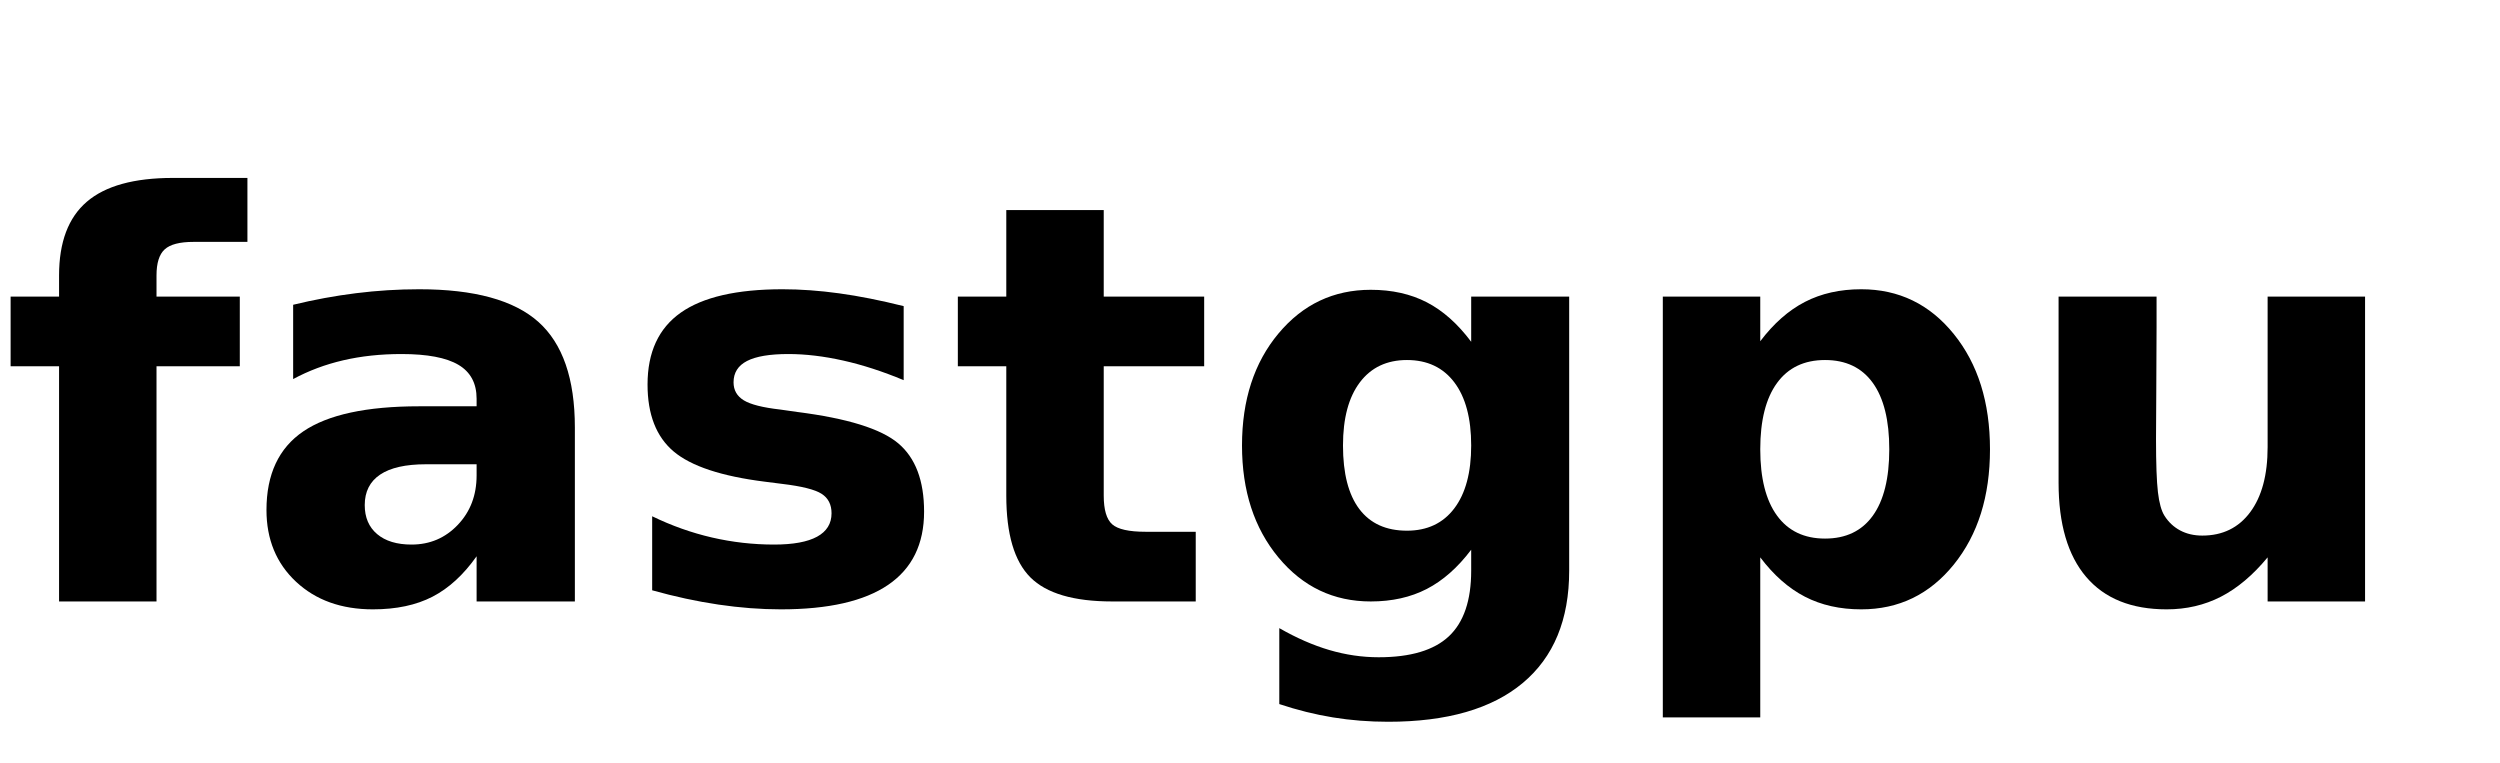
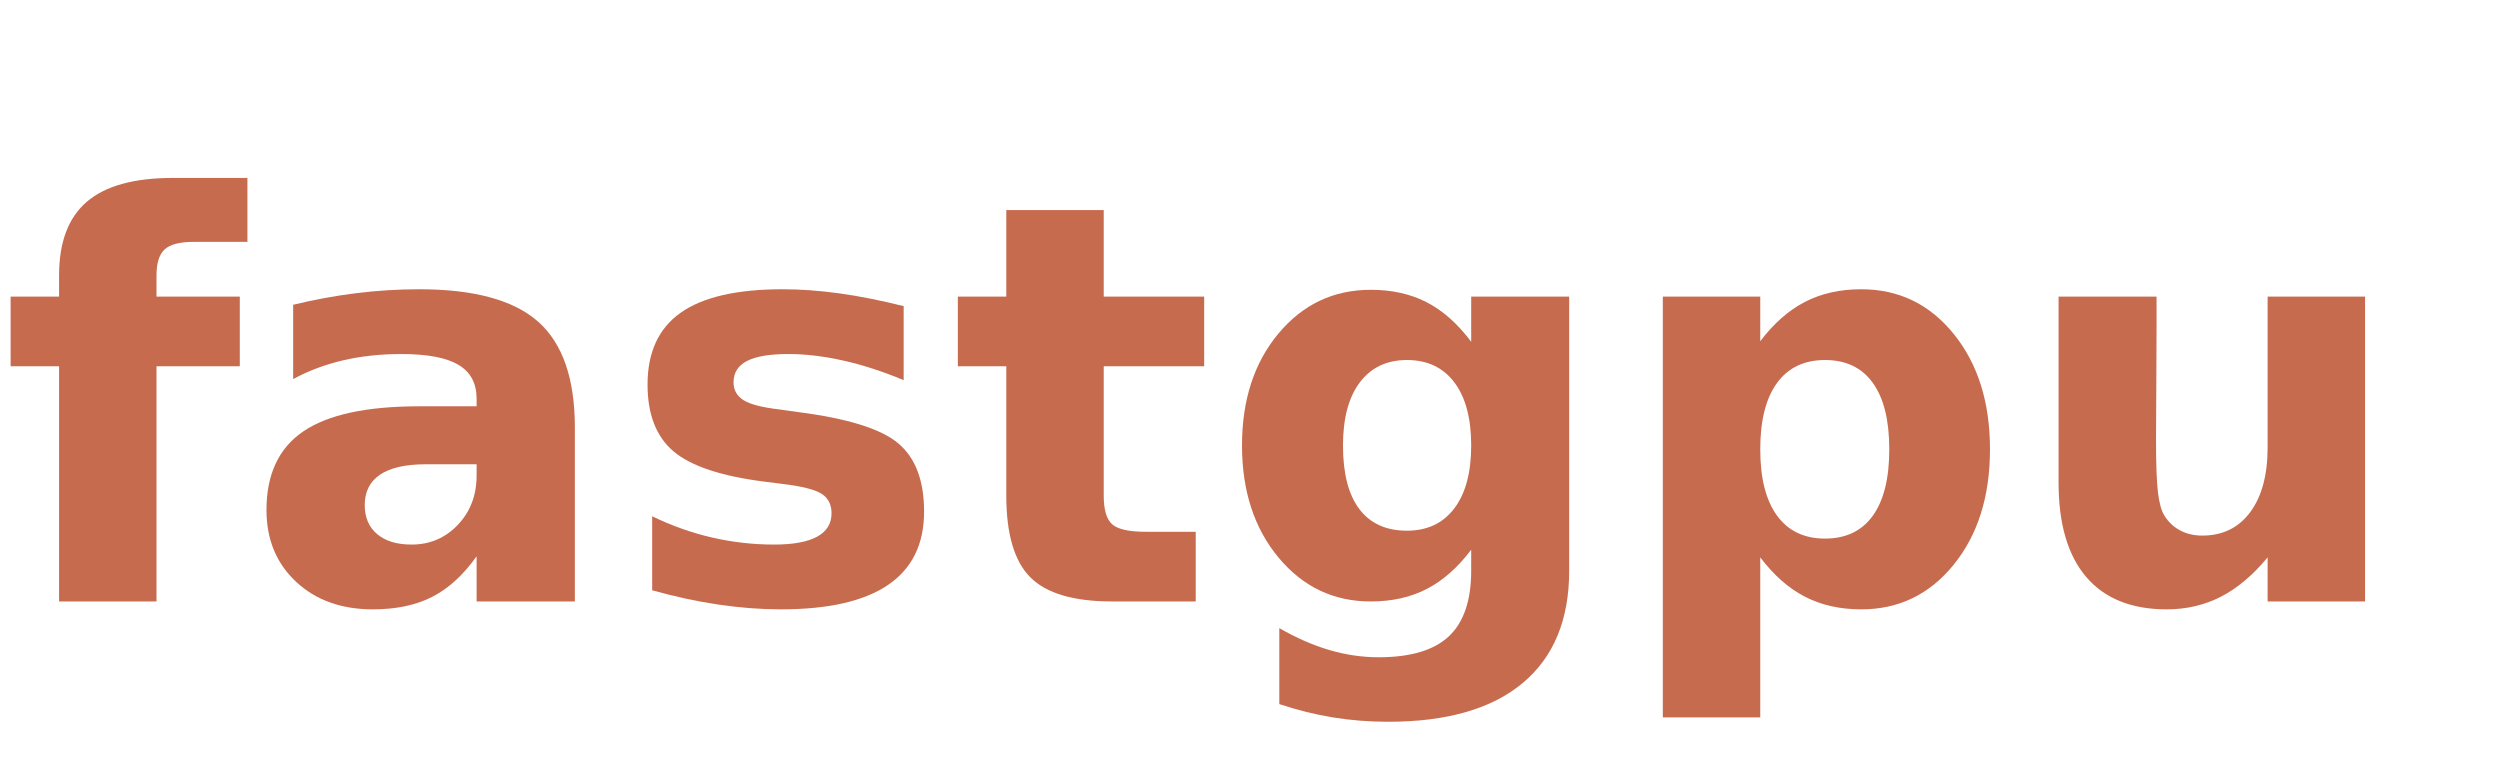
<svg xmlns="http://www.w3.org/2000/svg" viewBox="0 0 852.1 260" role="img" aria-label="fastgpu">
-   <g fill="black">
+   <g fill="#C76B4F">
    <path d="M84.331 60.645V82.446H65.962Q58.911 82.446 56.128 84.998Q53.345 87.549 53.345 93.857V101.094H81.733V124.844H53.345V205.0H20.132V124.844H3.618V101.094H20.132V93.857Q20.132 76.88 29.595 68.762Q39.058 60.645 58.911 60.645Z" />
    <path d="M145.19 158.242Q134.8 158.242 129.558 161.768Q124.316 165.293 124.316 172.158Q124.316 178.467 128.538 182.039Q132.759 185.61 140.273 185.61Q149.644 185.61 156.045 178.884Q162.446 172.158 162.446 162.046V158.242ZM195.938 145.718V205.0H162.446V189.6Q155.767 199.062 147.417 203.376Q139.067 207.69 127.1 207.69Q110.957 207.69 100.891 198.274Q90.825 188.857 90.825 173.828Q90.825 155.552 103.396 147.017Q115.967 138.481 142.871 138.481H162.446V135.884Q162.446 127.998 156.23 124.333Q150.015 120.669 136.841 120.669Q126.172 120.669 116.987 122.803Q107.803 124.937 99.917 129.204V103.877Q110.586 101.279 121.348 99.934Q132.109 98.589 142.871 98.589Q170.981 98.589 183.459 109.675Q195.938 120.762 195.938 145.718Z" />
    <path d="M308.008 104.341V129.575Q297.339 125.122 287.412 122.896Q277.485 120.669 268.672 120.669Q259.209 120.669 254.617 123.035Q250.024 125.4 250.024 130.317Q250.024 134.307 253.503 136.44Q256.982 138.574 265.981 139.595L271.826 140.43Q297.339 143.677 306.152 151.099Q314.966 158.521 314.966 174.385Q314.966 190.991 302.72 199.341Q290.474 207.69 266.167 207.69Q255.869 207.69 244.875 206.067Q233.882 204.443 222.285 201.196V175.962Q232.212 180.786 242.649 183.198Q253.086 185.61 263.848 185.61Q273.589 185.61 278.506 182.92Q283.423 180.229 283.423 174.941Q283.423 170.488 280.037 168.308Q276.65 166.128 266.538 164.922L260.693 164.18Q238.521 161.396 229.614 153.882Q220.708 146.367 220.708 131.06Q220.708 114.546 232.026 106.567Q243.345 98.589 266.724 98.589Q275.908 98.589 286.021 99.98Q296.133 101.372 308.008 104.341Z" />
    <path d="M376.196 71.592V101.094H410.43V124.844H376.196V168.911Q376.196 176.147 379.072 178.699Q381.948 181.25 390.483 181.25H407.554V205.0H379.072Q359.404 205.0 351.194 196.79Q342.983 188.579 342.983 168.911V124.844H326.47V101.094H342.983V71.592Z" />
    <path d="M501.44 187.373Q494.575 196.465 486.318 200.732Q478.062 205.0 467.207 205.0Q448.188 205.0 435.757 190.017Q423.325 175.034 423.325 151.841Q423.325 128.555 435.757 113.665Q448.188 98.774 467.207 98.774Q478.062 98.774 486.318 103.042Q494.575 107.31 501.44 116.494V101.094H534.839V194.517Q534.839 219.565 519.021 232.786Q503.203 246.006 473.145 246.006Q463.403 246.006 454.312 244.521Q445.22 243.037 436.035 239.976V214.092Q444.756 219.102 453.105 221.56Q461.455 224.019 469.897 224.019Q486.226 224.019 493.833 216.875Q501.44 209.731 501.44 194.517ZM479.546 122.71Q469.248 122.71 463.496 130.317Q457.744 137.925 457.744 151.841Q457.744 166.128 463.311 173.503Q468.877 180.879 479.546 180.879Q489.937 180.879 495.688 173.271Q501.44 165.664 501.44 151.841Q501.44 137.925 495.688 130.317Q489.937 122.71 479.546 122.71Z" />
    <path d="M599.966 189.971V244.521H566.753V101.094H599.966V116.309Q606.831 107.217 615.181 102.903Q623.53 98.589 634.385 98.589Q653.589 98.589 665.928 113.85Q678.267 129.111 678.267 153.14Q678.267 177.168 665.928 192.429Q653.589 207.69 634.385 207.69Q623.53 207.69 615.181 203.376Q606.831 199.062 599.966 189.971ZM622.046 122.71Q611.377 122.71 605.671 130.549Q599.966 138.389 599.966 153.14Q599.966 167.891 605.671 175.73Q611.377 183.569 622.046 183.569Q632.715 183.569 638.328 175.776Q643.94 167.983 643.94 153.14Q643.94 138.296 638.328 130.503Q632.715 122.71 622.046 122.71Z" />
    <path d="M701.646 164.551V101.094H735.044V111.484Q735.044 119.927 734.951 132.683Q734.858 145.439 734.858 149.707Q734.858 162.231 735.508 167.751Q736.157 173.271 737.734 175.776Q739.775 179.023 743.069 180.786Q746.362 182.549 750.63 182.549Q761.021 182.549 766.958 174.57Q772.896 166.592 772.896 152.397V101.094H806.108V205.0H772.896V189.971Q765.381 199.062 756.985 203.376Q748.589 207.69 738.477 207.69Q720.479 207.69 711.062 196.65Q701.646 185.61 701.646 164.551Z" />
  </g>
</svg>
